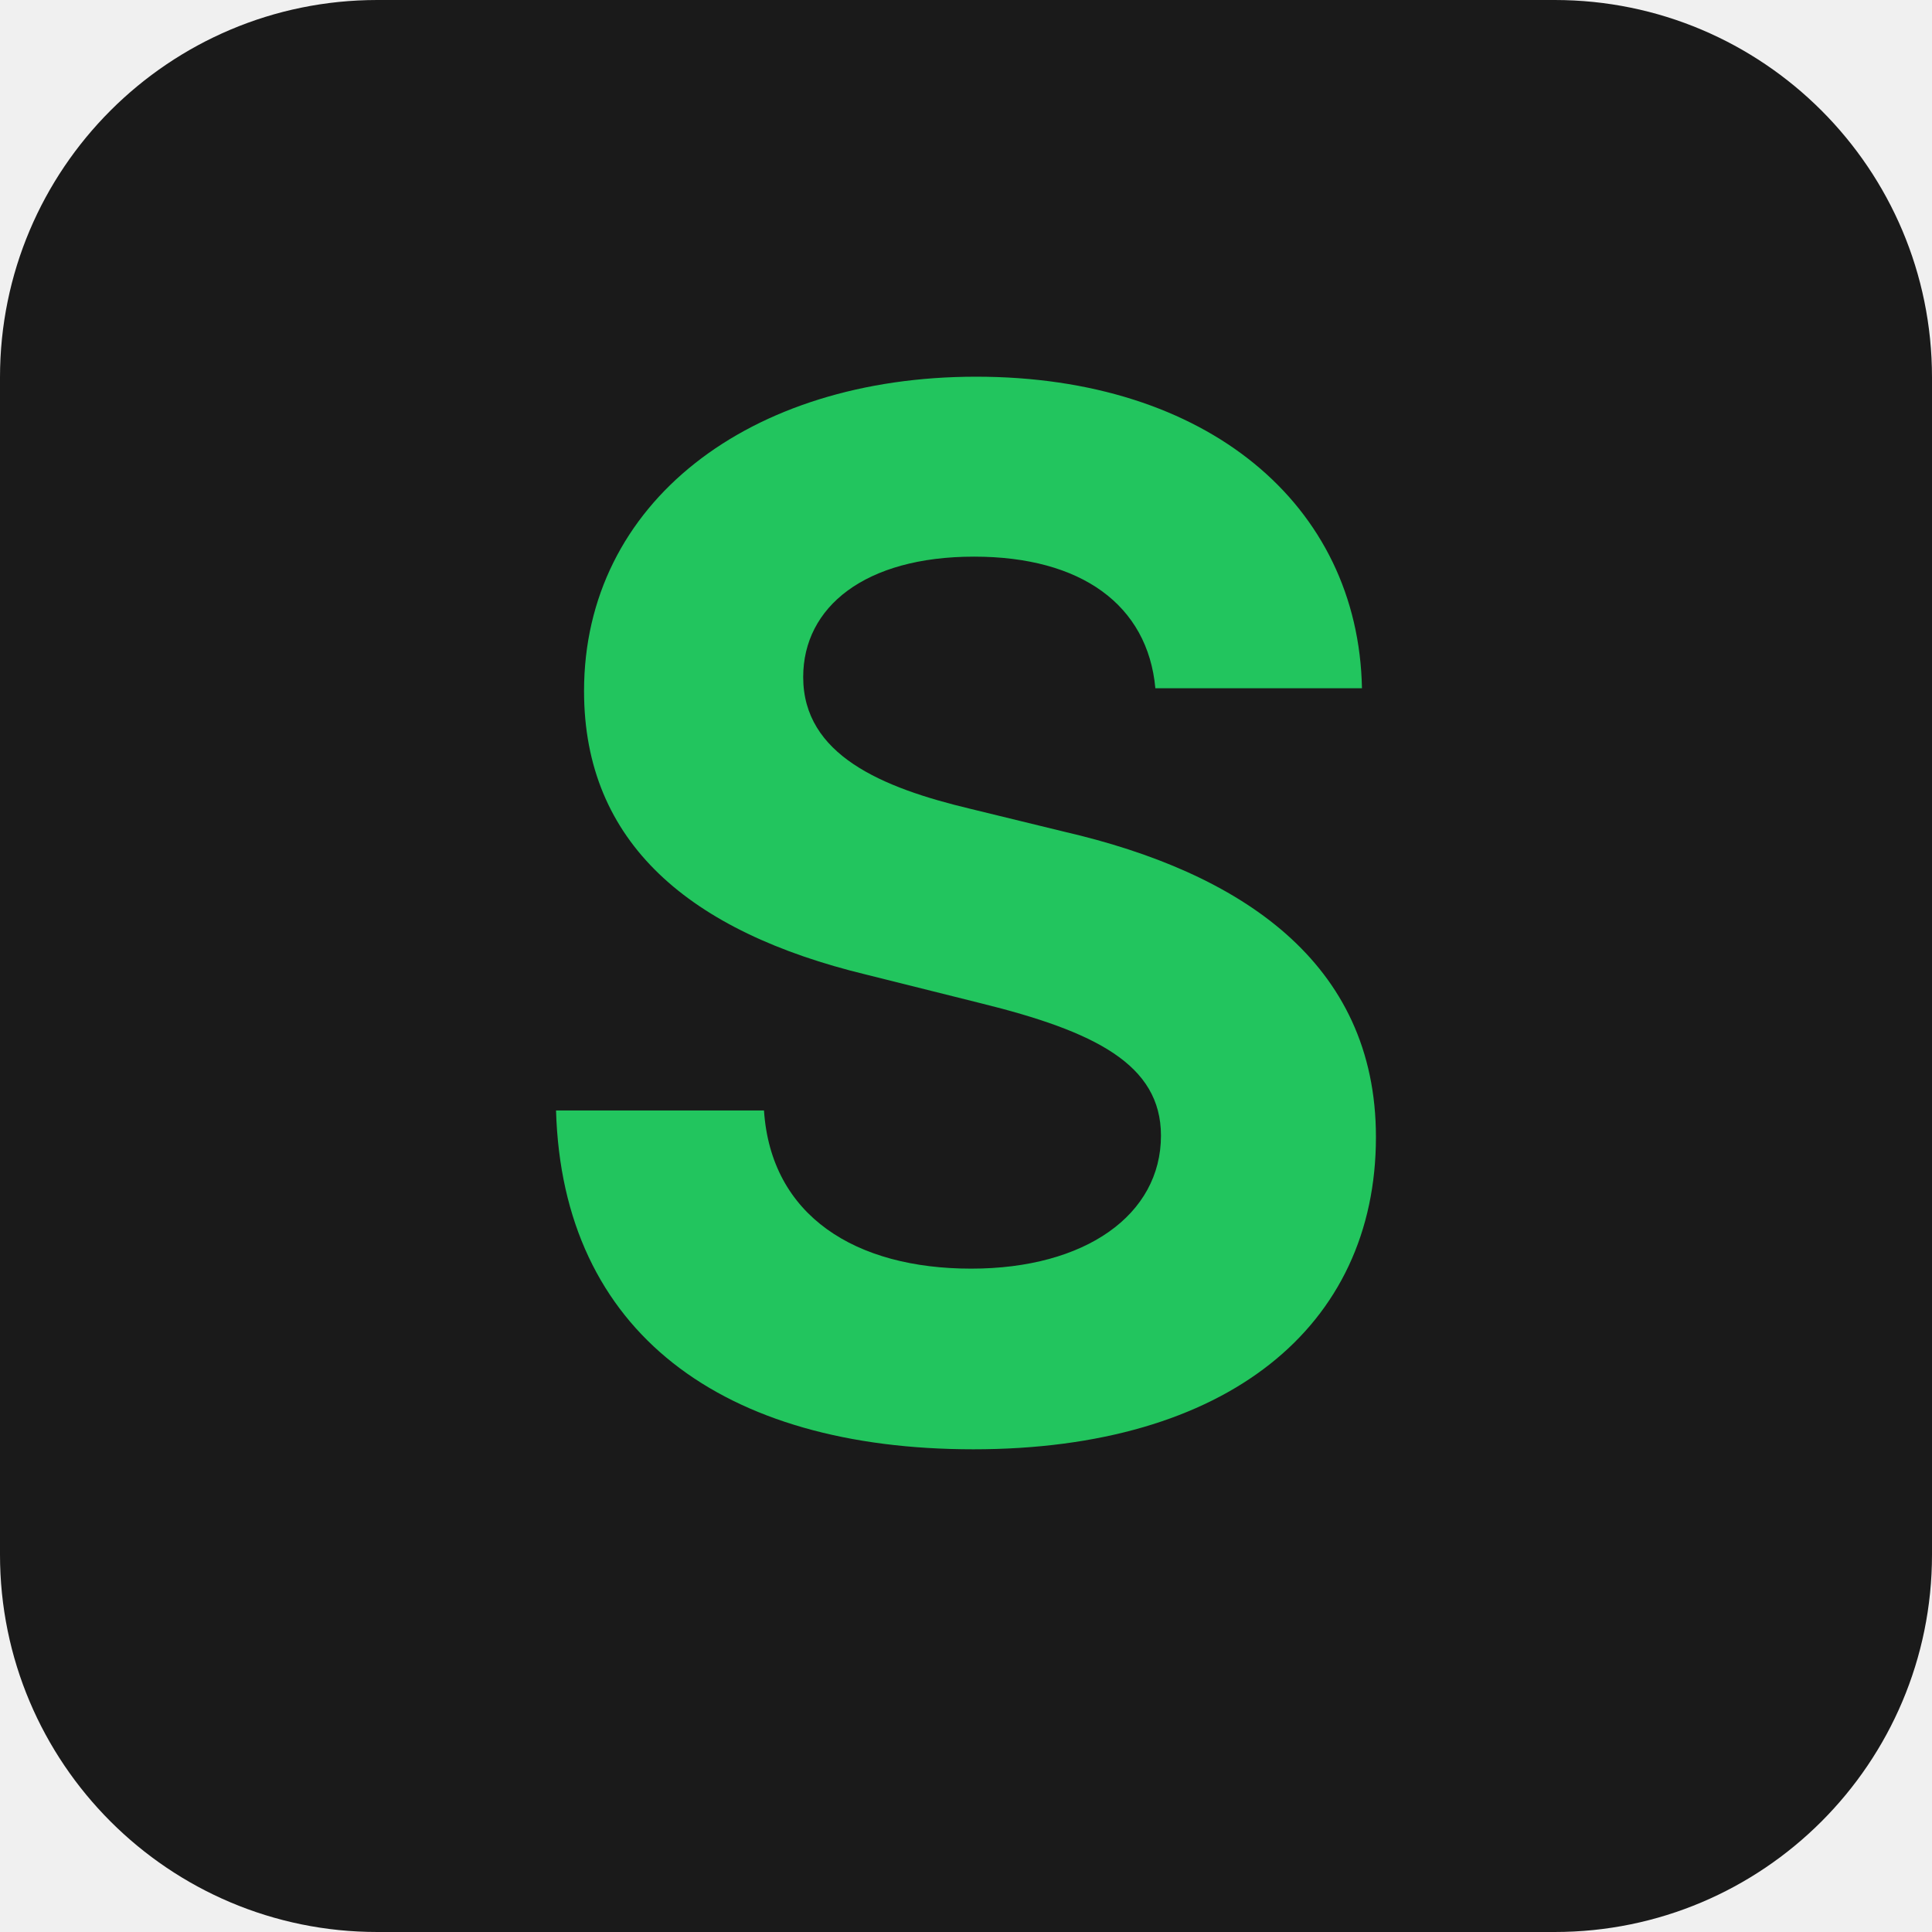
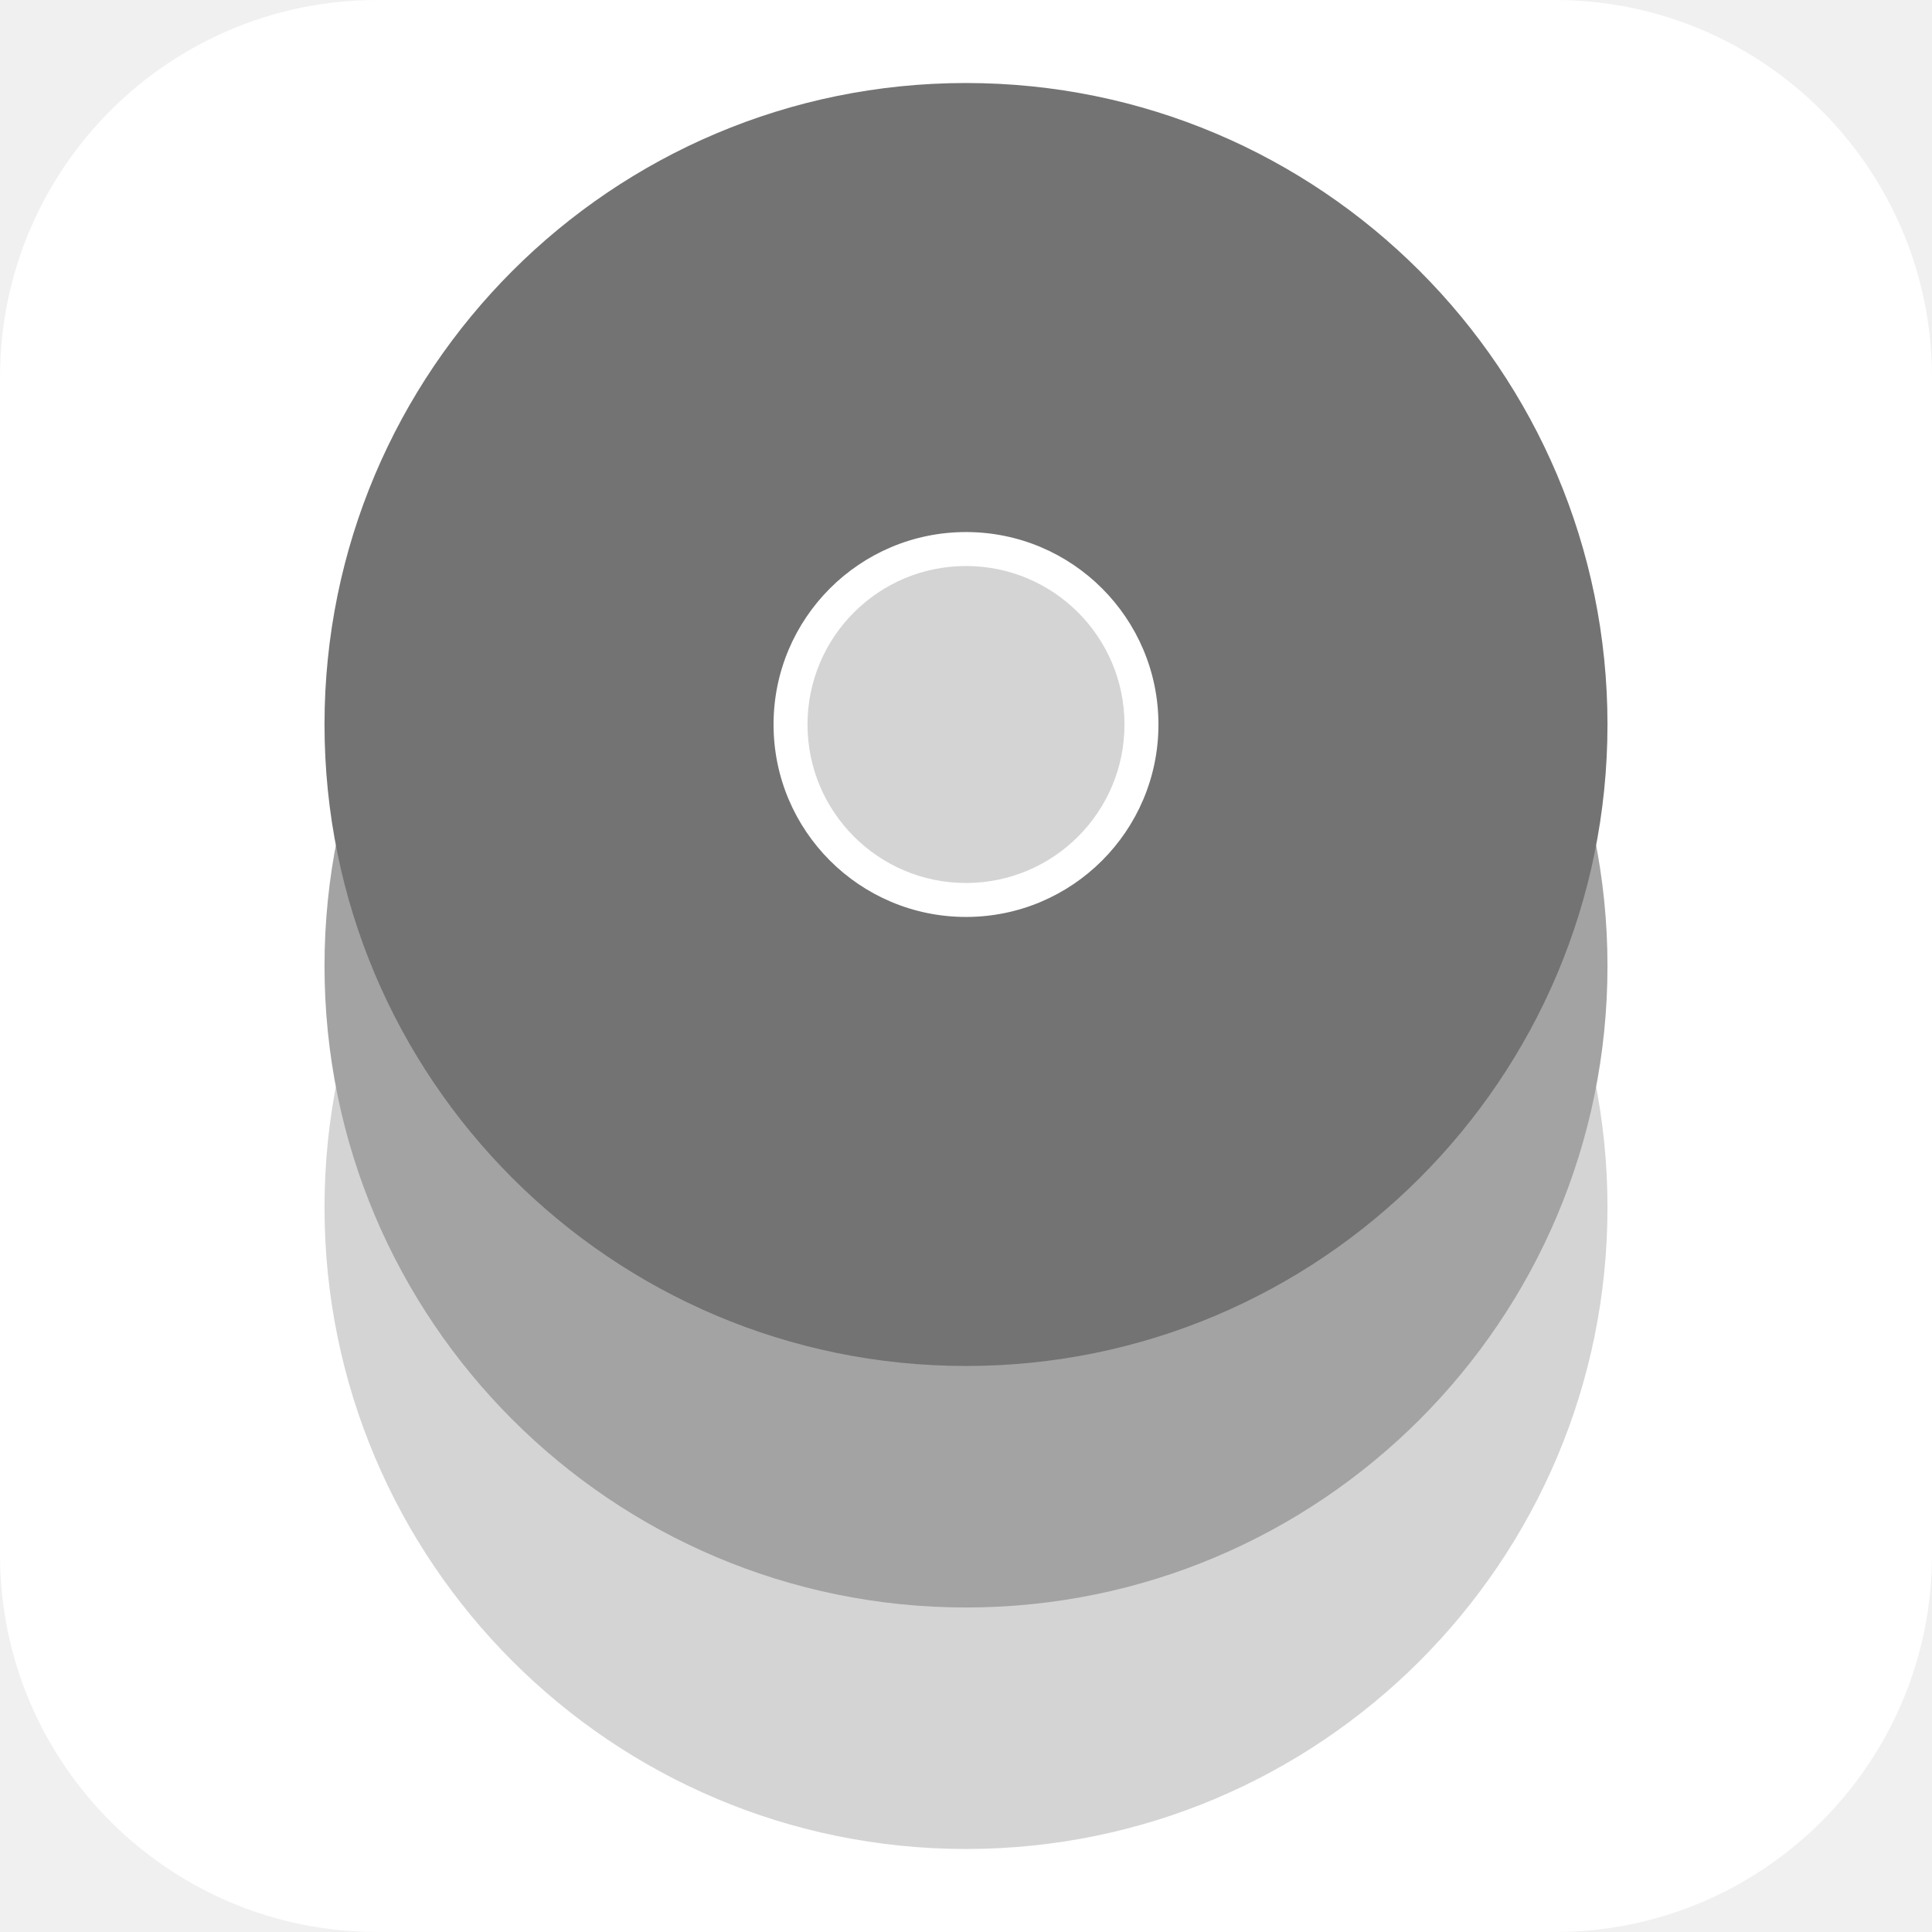
<svg xmlns="http://www.w3.org/2000/svg" viewBox="0 0 512 512">
-   <rect width="512" height="512" rx="100" fill="#1a1a1a" />
-   <text x="256" y="380" text-anchor="middle" font-family="system-ui, -apple-system, sans-serif" font-size="380" font-weight="bold" fill="#22c55e">S</text>
+   <rect width="512" height="512" rx="100" fill="white" />
+   <ellipse cx="256" cy="320" rx="170" ry="34" fill="#E5E5E5" />
+   <circle cx="256" cy="320" r="170" fill="#D4D4D4" />
+   <circle cx="256" cy="320" r="51" fill="white" />
+   <circle cx="256" cy="320" r="42" fill="#F5F5F5" />
+   <ellipse cx="256" cy="256" rx="170" ry="34" fill="#D4D4D4" />
+   <circle cx="256" cy="256" r="170" fill="#A3A3A3" />
+   <circle cx="256" cy="256" r="51" fill="white" />
+   <circle cx="256" cy="256" r="42" fill="#E5E5E5" />
+   <ellipse cx="256" cy="192" rx="170" ry="34" fill="#A3A3A3" />
+   <circle cx="256" cy="192" r="170" fill="#737373" />
+   <circle cx="256" cy="192" r="51" fill="white" />
+   <circle cx="256" cy="192" r="42" fill="#D4D4D4" />
</svg>
